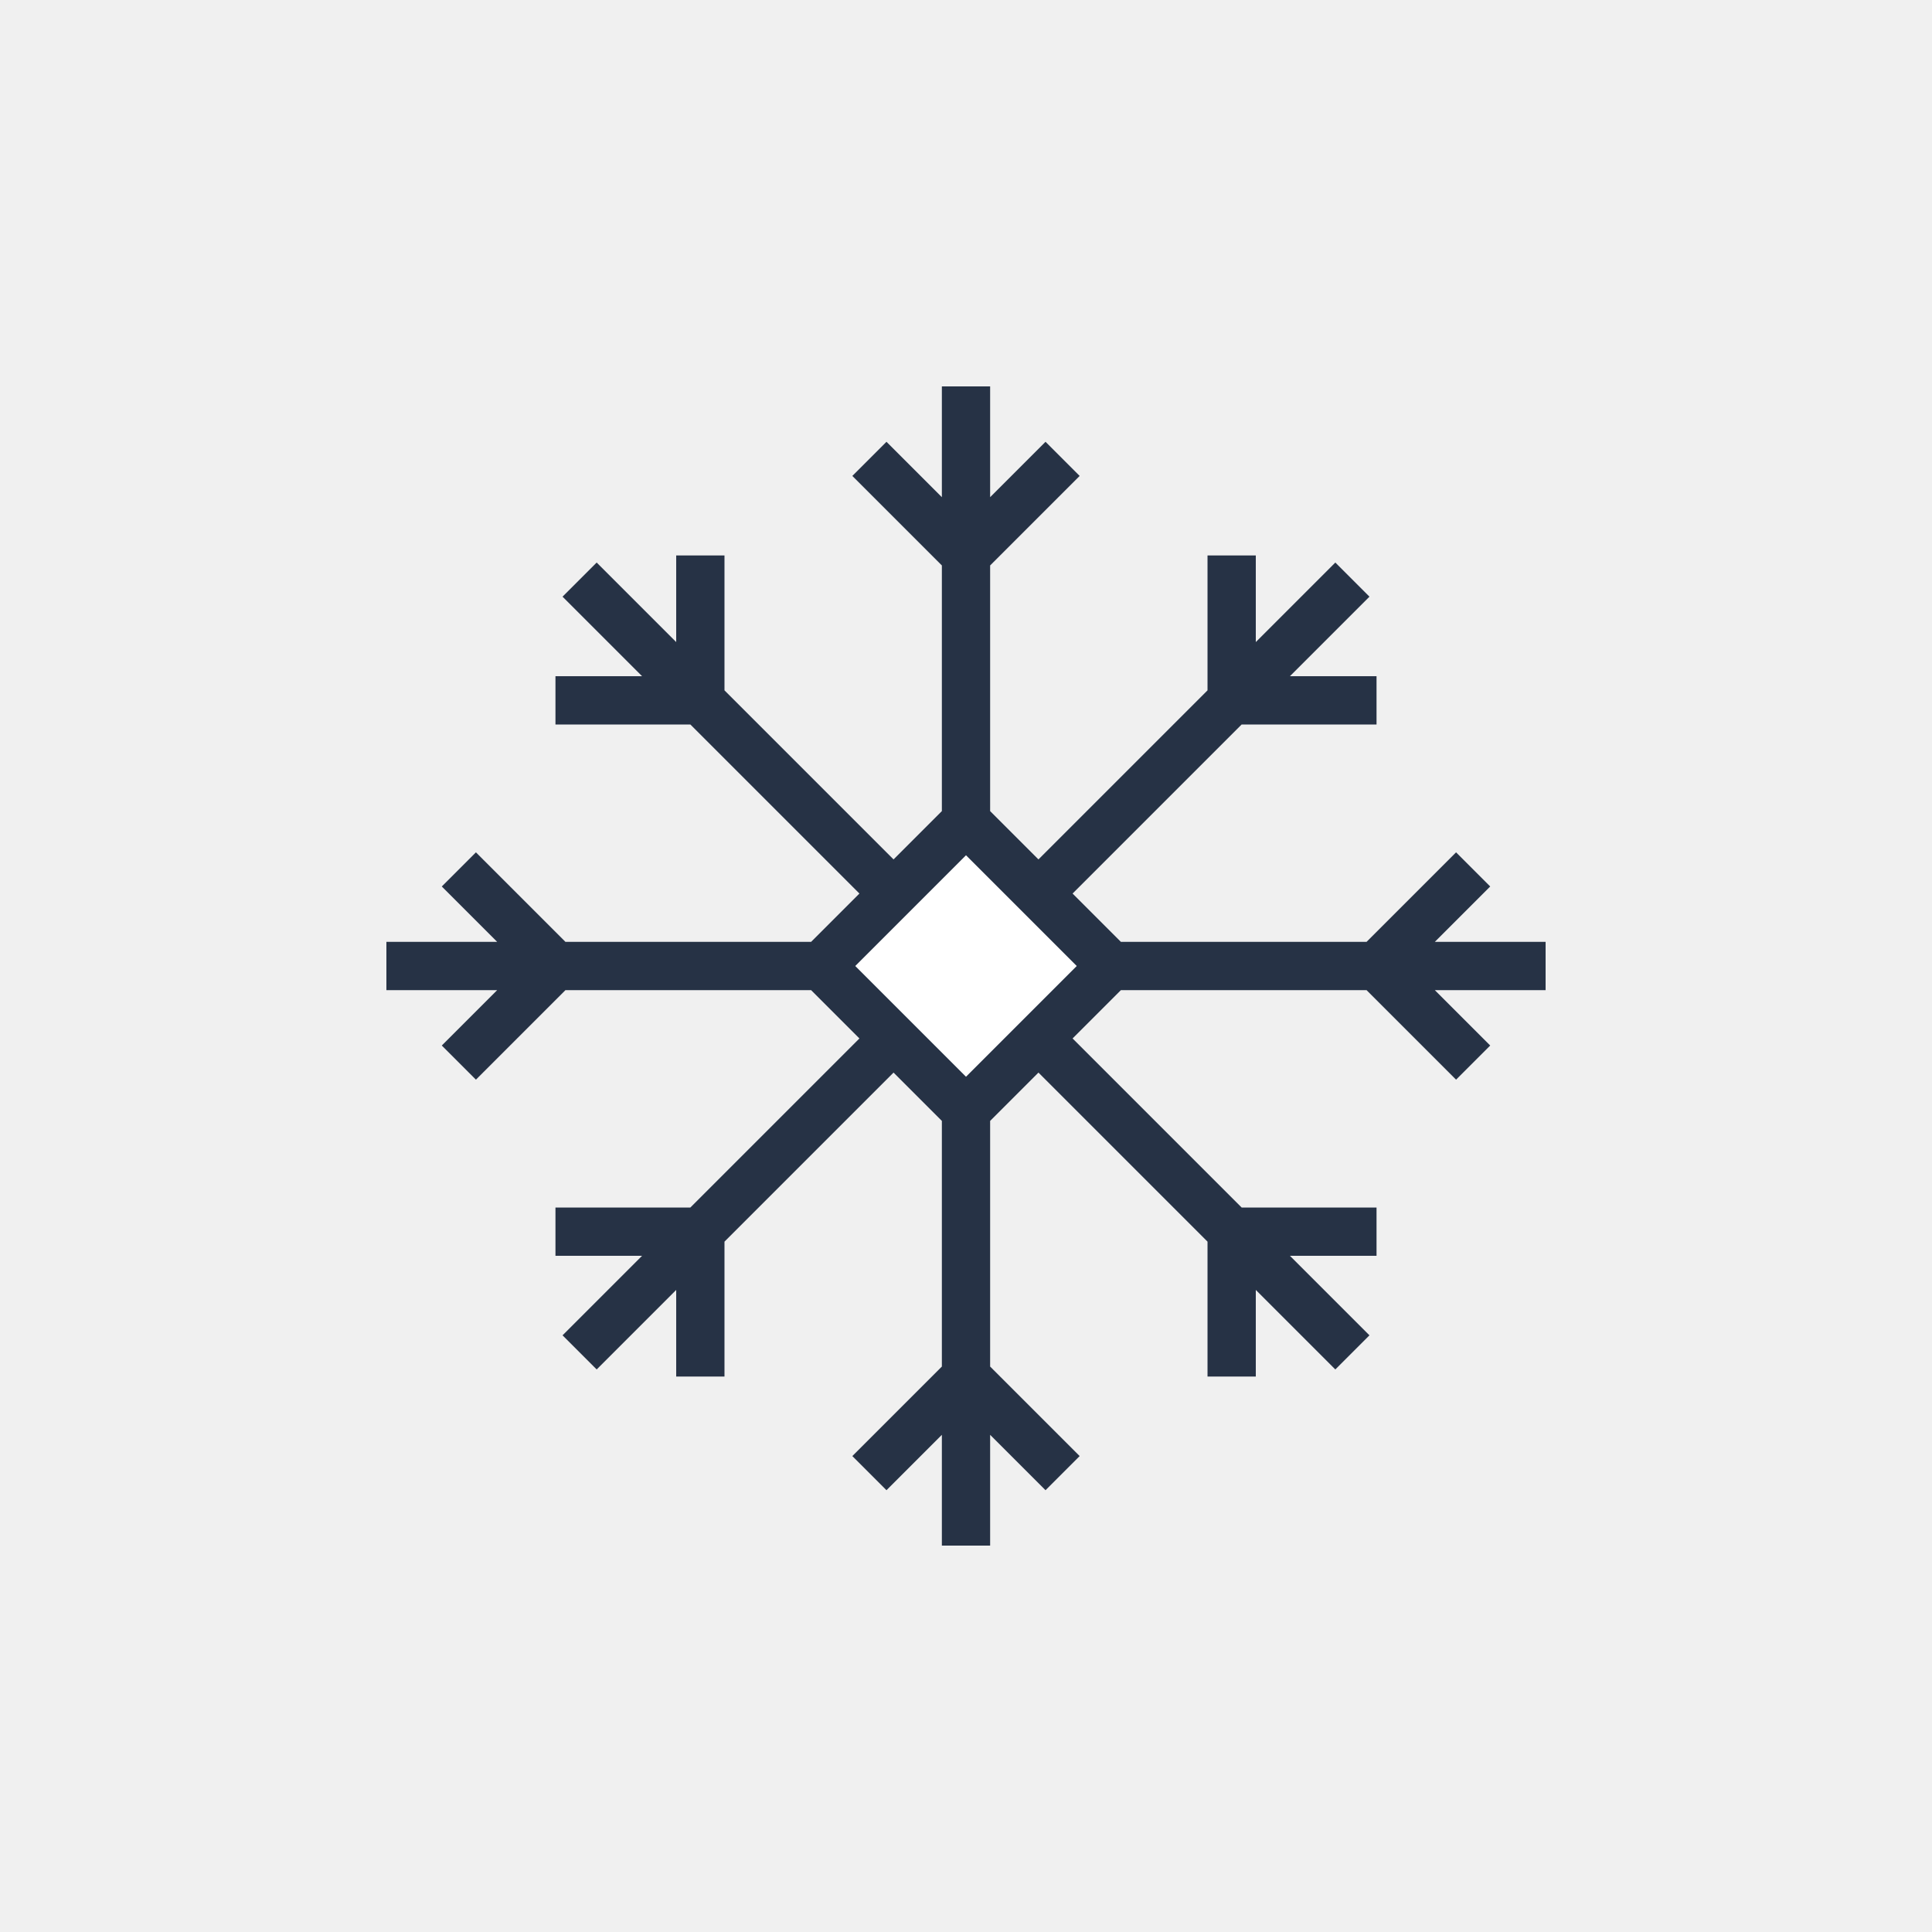
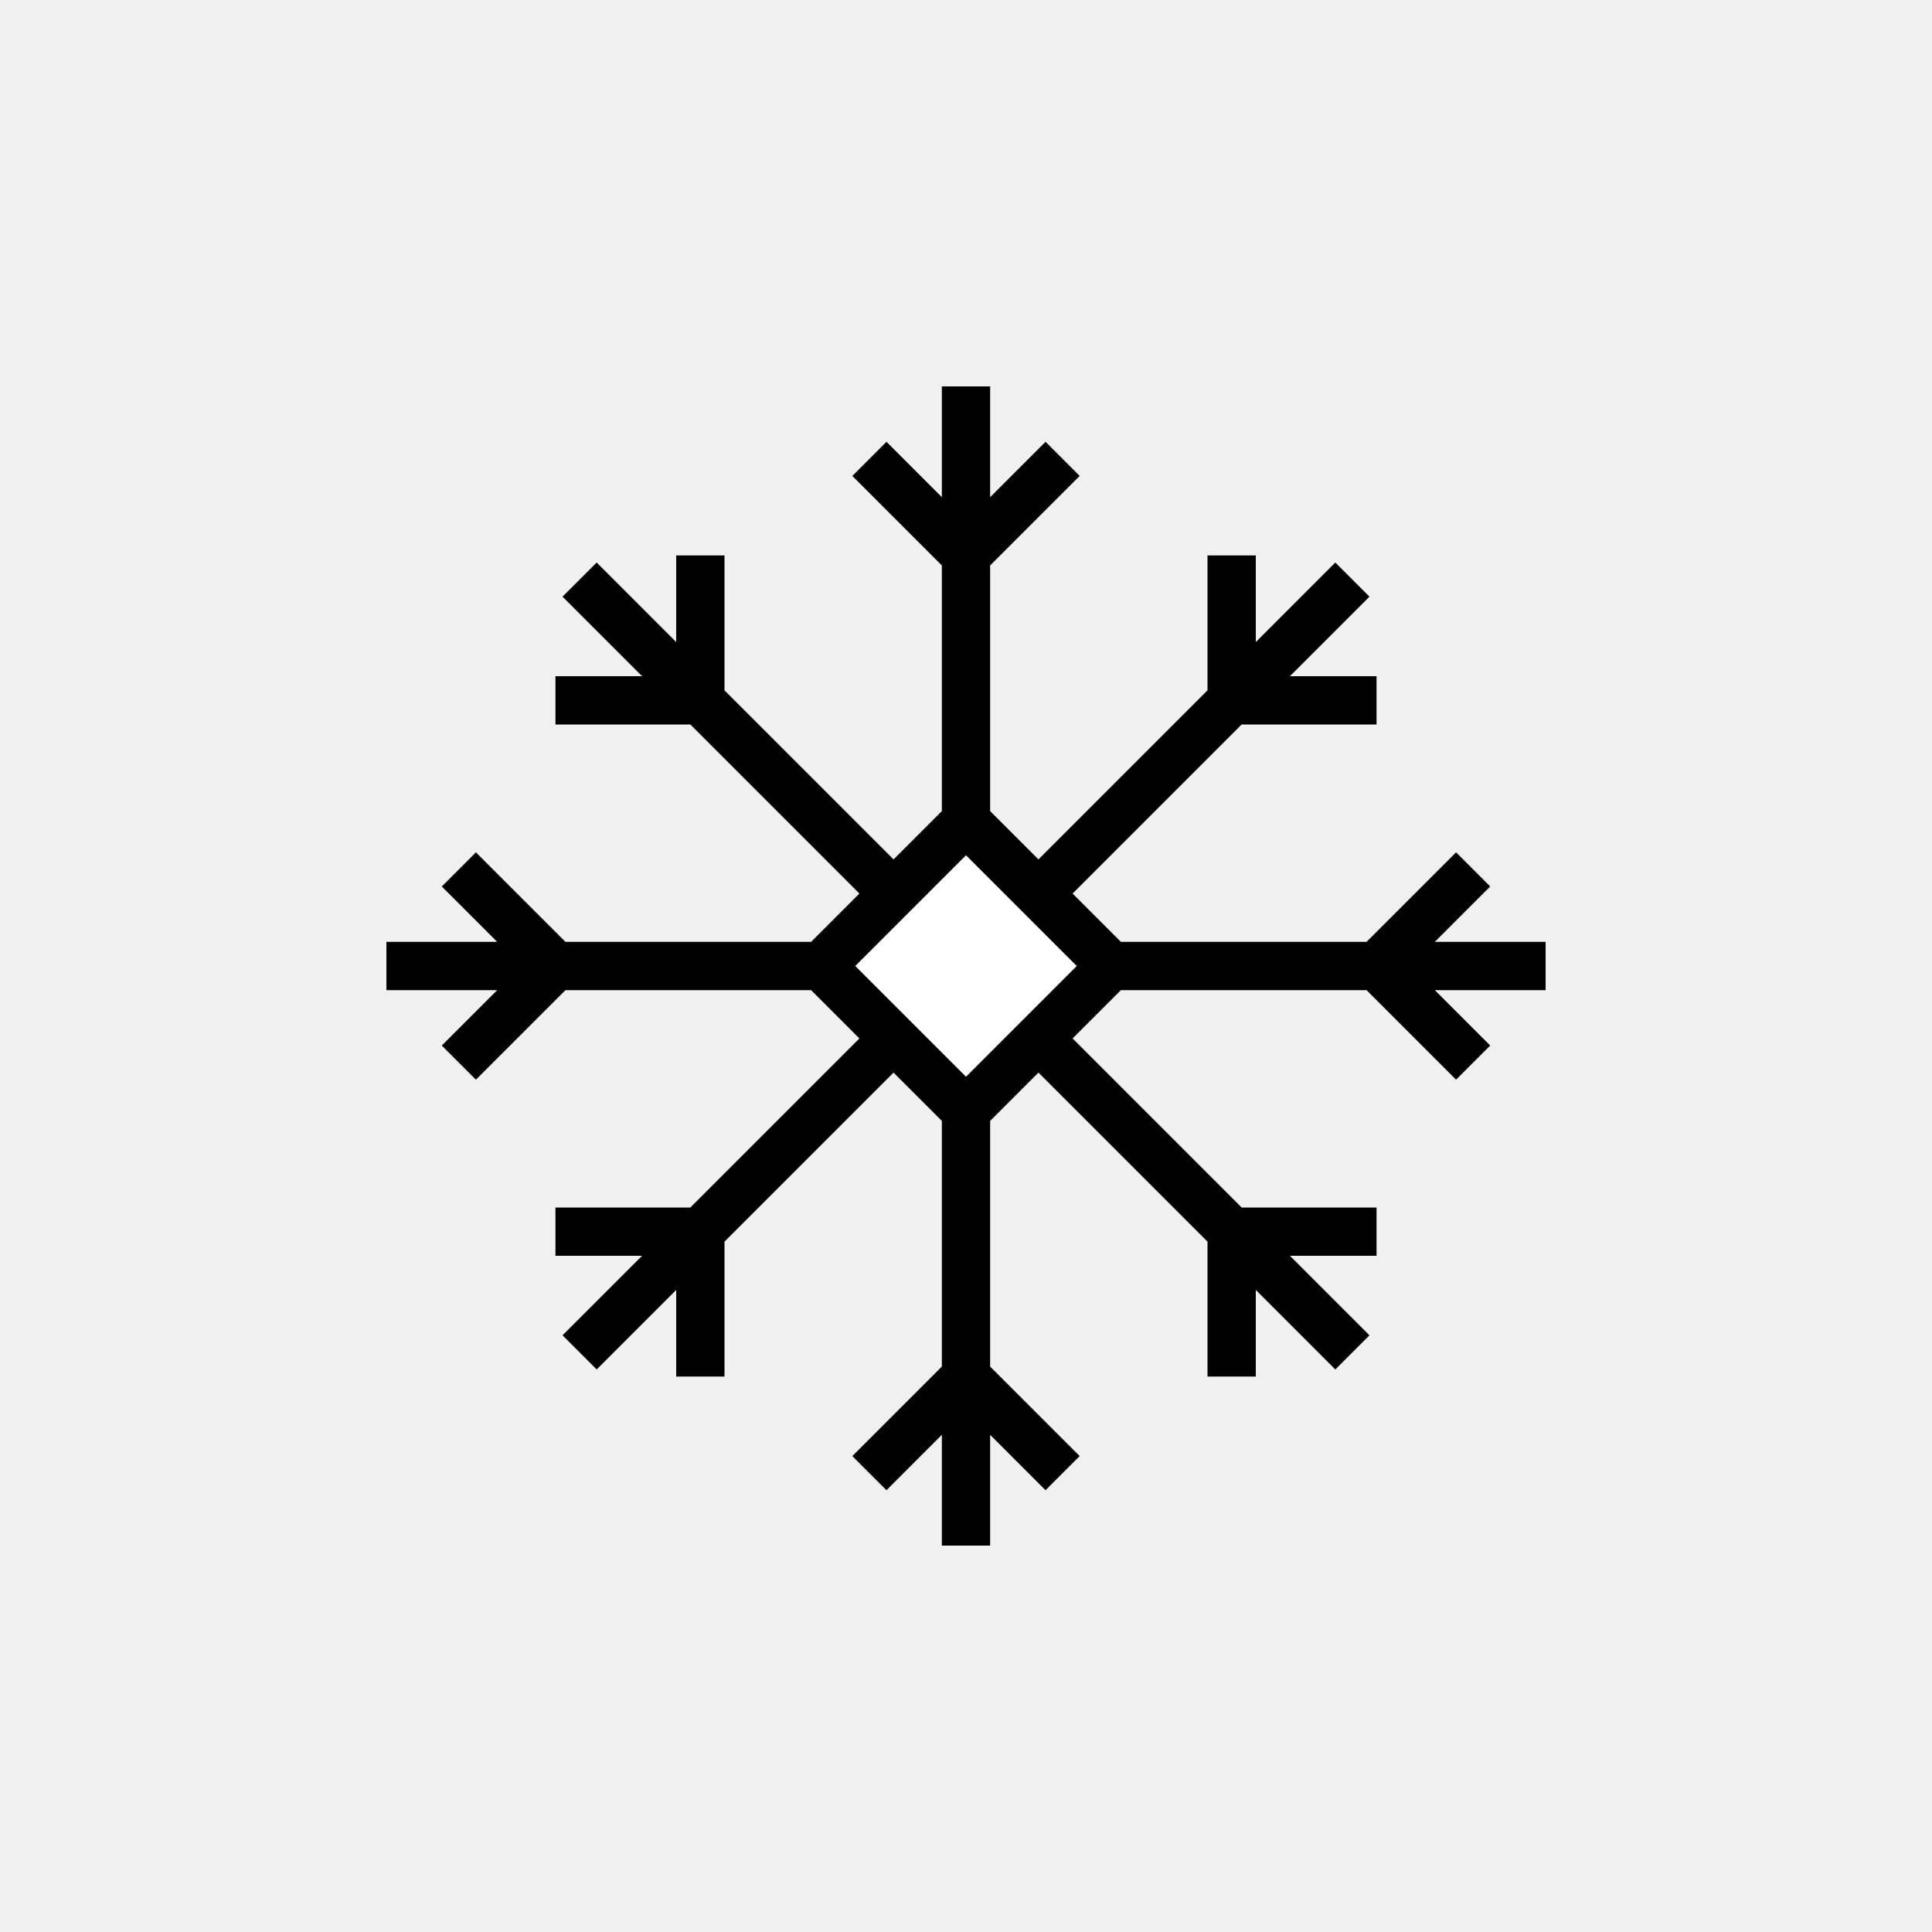
<svg xmlns="http://www.w3.org/2000/svg" width="80" height="80" fill="currentColor" viewBox="0 0 80 80">
  <path fill="#fff" d="m41 23.414 3.707-3.707-1.414-1.414L41 20.586V16h-2v4.586l-2.293-2.293-1.414 1.414L39 23.414v10.172l-2 2-7-7V23h-2v3.586l-3.293-3.293-1.414 1.414L26.586 28H23v2h5.586l7 7-2 2H23.414l-3.707-3.707-1.414 1.414L20.586 39H16v2h4.586l-2.293 2.293 1.414 1.414L23.414 41h10.172l2 2-7 7H23v2h3.586l-3.293 3.293 1.414 1.414L28 53.414V57h2v-5.586l7-7 2 2v10.172l-3.707 3.707 1.414 1.414L39 59.414V64h2v-4.586l2.293 2.293 1.414-1.414L41 56.586V46.414l2-2 7 7V57h2v-3.586l3.293 3.293 1.414-1.414L53.414 52H57v-2h-5.586l-7-7 2-2h10.172l3.707 3.707 1.414-1.414L59.414 41H64v-2h-4.586l2.293-2.293-1.414-1.414L56.586 39H46.414l-2-2 7-7H57v-2h-3.586l3.293-3.293-1.414-1.414L52 26.586V23h-2v5.586l-7 7-2-2V23.414Z" />
-   <path fill="#263245" d="m41 23.414 3.707-3.707-1.414-1.414L41 20.586V16h-2v4.586l-2.293-2.293-1.414 1.414L39 23.414v10.172l-2 2-7-7V23h-2v3.586l-3.293-3.293-1.414 1.414L26.586 28H23v2h5.586l7 7-2 2H23.414l-3.707-3.707-1.414 1.414L20.586 39H16v2h4.586l-2.293 2.293 1.414 1.414L23.414 41h10.172l2 2-7 7H23v2h3.586l-3.293 3.293 1.414 1.414L28 53.414V57h2v-5.586l7-7 2 2v10.172l-3.707 3.707 1.414 1.414L39 59.414V64h2v-4.586l2.293 2.293 1.414-1.414L41 56.586V46.414l2-2 7 7V57h2v-3.586l3.293 3.293 1.414-1.414L53.414 52H57v-2h-5.586l-7-7 2-2h10.172l3.707 3.707 1.414-1.414L59.414 41H64v-2h-4.586l2.293-2.293-1.414-1.414L56.586 39H46.414l-2-2 7-7H57v-2h-3.586l3.293-3.293-1.414-1.414L52 26.586V23h-2v5.586l-7 7-2-2V23.414ZM44.586 40 40 44.586 35.414 40 40 35.414 44.586 40Z" />
+   <path fill="#000" d="m41 23.414 3.707-3.707-1.414-1.414L41 20.586V16h-2v4.586l-2.293-2.293-1.414 1.414L39 23.414v10.172l-2 2-7-7V23h-2v3.586l-3.293-3.293-1.414 1.414L26.586 28H23v2h5.586l7 7-2 2H23.414l-3.707-3.707-1.414 1.414L20.586 39H16v2h4.586l-2.293 2.293 1.414 1.414L23.414 41h10.172l2 2-7 7H23v2h3.586l-3.293 3.293 1.414 1.414L28 53.414V57h2v-5.586l7-7 2 2v10.172l-3.707 3.707 1.414 1.414L39 59.414V64h2v-4.586l2.293 2.293 1.414-1.414L41 56.586V46.414l2-2 7 7V57h2v-3.586l3.293 3.293 1.414-1.414L53.414 52H57v-2h-5.586l-7-7 2-2h10.172l3.707 3.707 1.414-1.414L59.414 41H64v-2h-4.586l2.293-2.293-1.414-1.414L56.586 39H46.414l-2-2 7-7H57v-2h-3.586l3.293-3.293-1.414-1.414L52 26.586V23h-2v5.586l-7 7-2-2V23.414ZM44.586 40 40 44.586 35.414 40 40 35.414 44.586 40Z" />
</svg>
